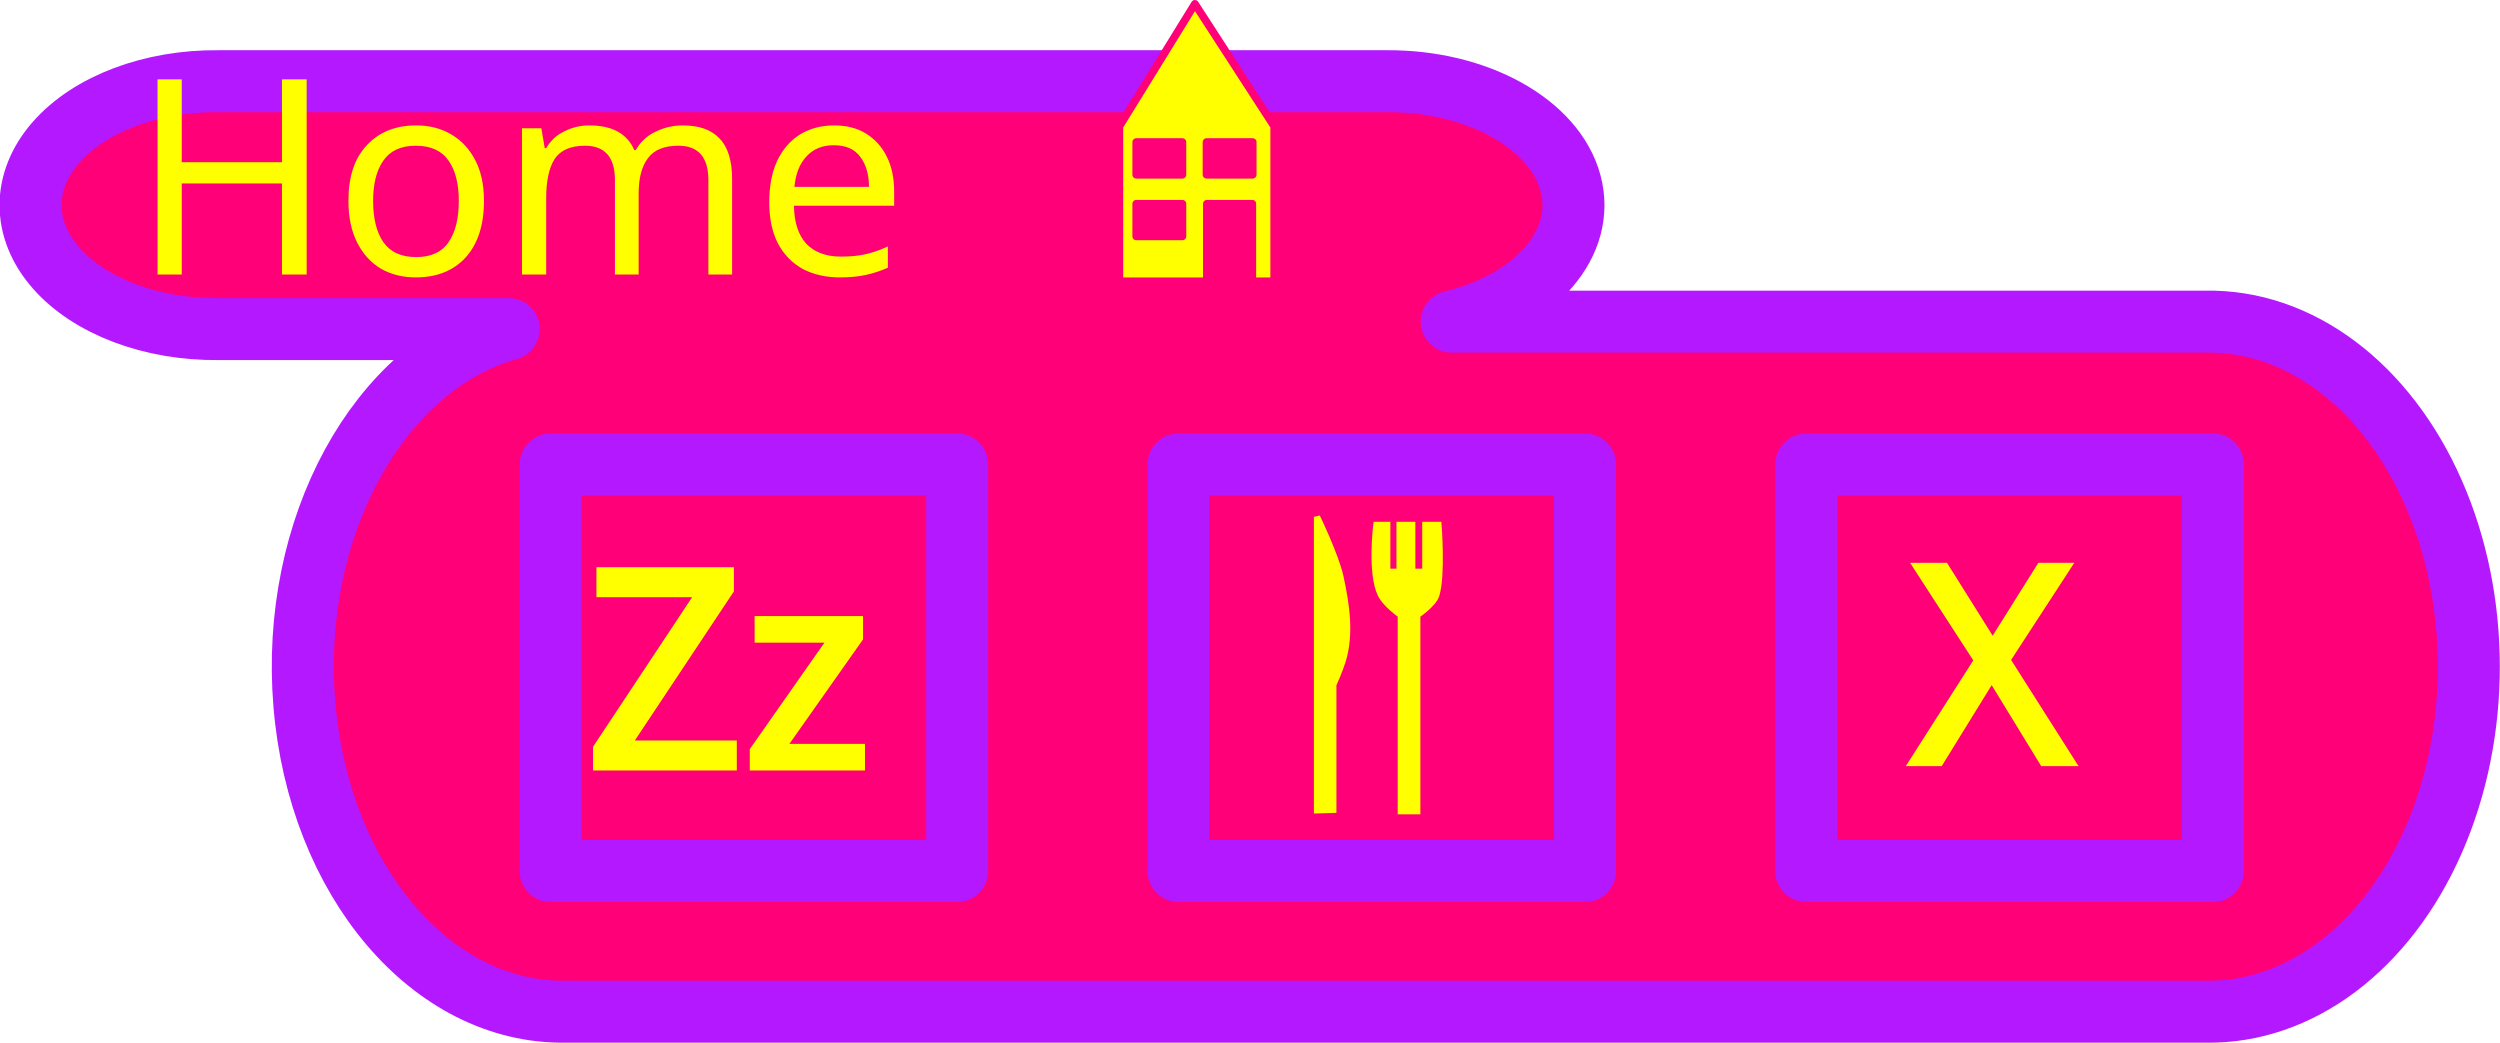
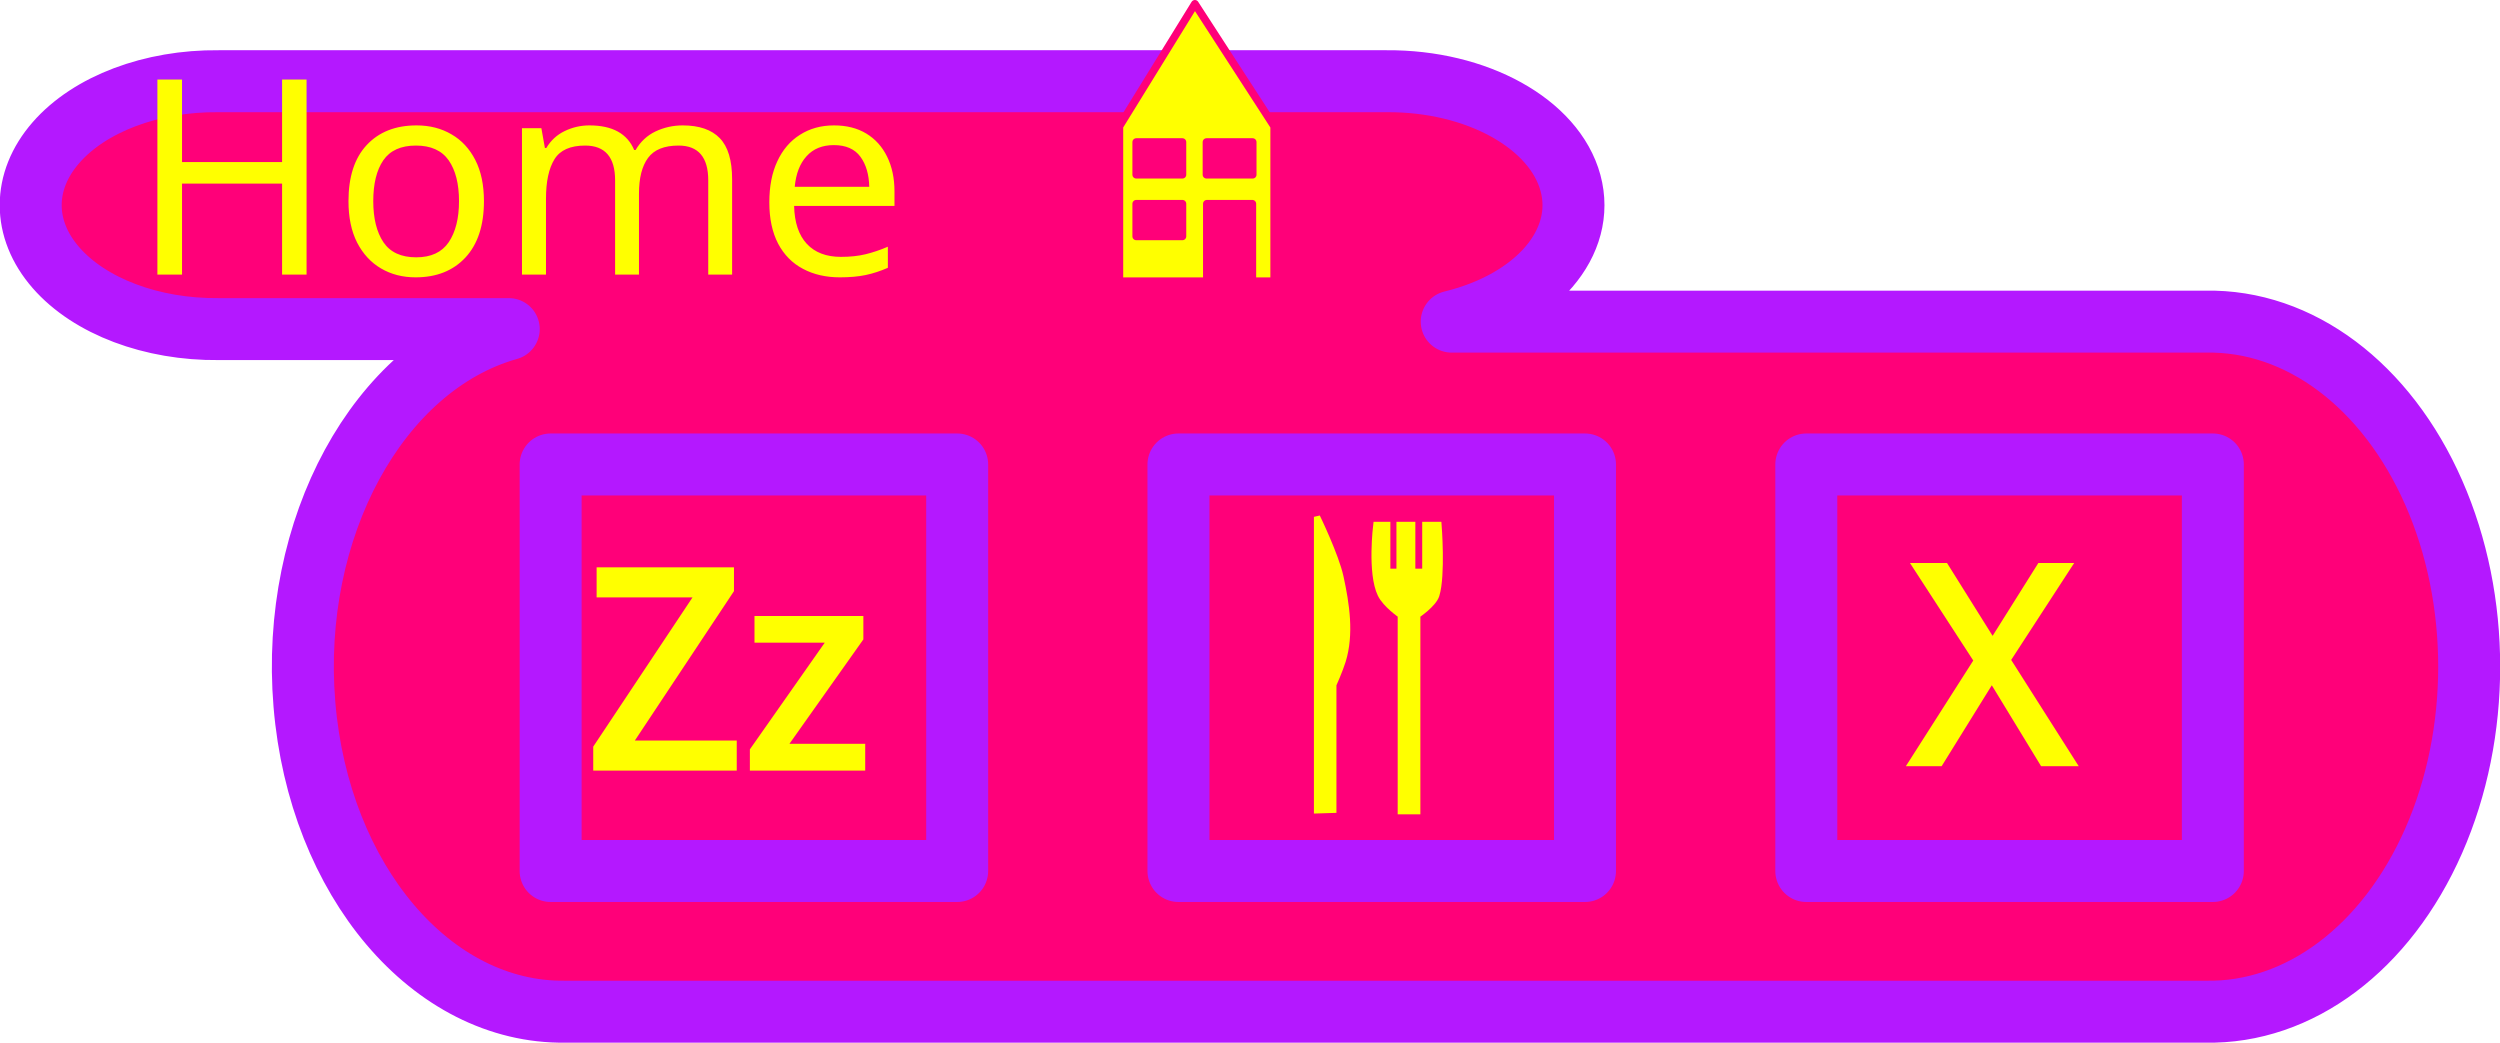
- <svg xmlns="http://www.w3.org/2000/svg" xmlns:xlink="http://www.w3.org/1999/xlink" width="80.685mm" height="33.653mm" viewBox="0 0 80.685 33.653" version="1.1" id="svg7490">
+ <svg xmlns="http://www.w3.org/2000/svg" xmlns:xlink="http://www.w3.org/1999/xlink" width="253.744mm" height="105.833mm" viewBox="0 0 253.744 105.833" version="1.1" id="svg7490">
  <defs id="defs7484">
    <linearGradient id="linearGradient8193">
      <stop style="stop-color:#000000;stop-opacity:1;" offset="0" id="stop8189" />
      <stop style="stop-color:#000000;stop-opacity:0;" offset="1" id="stop8191" />
    </linearGradient>
    <linearGradient xlink:href="#linearGradient8193" id="linearGradient8195" x1="111.781" y1="113.178" x2="117.284" y2="113.178" gradientUnits="userSpaceOnUse" />
  </defs>
-   <g id="layer1" transform="translate(-49.80203,-91.79683)">
-     <path style="color:#000000;font-style:normal;font-variant:normal;font-weight:normal;font-stretch:normal;font-size:medium;line-height:normal;font-family:sans-serif;font-variant-ligatures:normal;font-variant-position:normal;font-variant-caps:normal;font-variant-numeric:normal;font-variant-alternates:normal;font-feature-settings:normal;text-indent:0;text-align:start;text-decoration:none;text-decoration-line:none;text-decoration-style:solid;text-decoration-color:#000000;letter-spacing:normal;word-spacing:normal;text-transform:none;writing-mode:lr-tb;direction:ltr;text-orientation:mixed;dominant-baseline:auto;baseline-shift:baseline;text-anchor:start;white-space:normal;shape-padding:0;clip-rule:nonzero;display:inline;overflow:visible;visibility:visible;opacity:1;isolation:auto;mix-blend-mode:normal;color-interpolation:sRGB;color-interpolation-filters:linearRGB;solid-color:#000000;solid-opacity:1;vector-effect:none;fill:#ff0079;fill-opacity:1;fill-rule:nonzero;stroke:#b418ff;stroke-width:7.559;stroke-linecap:round;stroke-linejoin:round;stroke-miterlimit:4;stroke-dasharray:none;stroke-dashoffset:0;stroke-opacity:1;color-rendering:auto;image-rendering:auto;shape-rendering:auto;text-rendering:auto;enable-background:accumulate" d="m 214.889,356.855 a 22.568,15.12 0 1 0 0,30.236 h 35.396 a 31.691,42.09 0 0 0 6.891,83.264 H 457.25 a 31.691,42.09 0 1 0 0,-84.172 h -91.941 a 22.568,15.12 0 0 0 -7.943,-29.328 z" transform="scale(0.2645833)" id="path8043" />
-     <text xml:space="preserve" style="font-style:normal;font-weight:normal;font-size:8.819px;line-height:1.25;font-family:sans-serif;letter-spacing:0px;word-spacing:0px;fill:#ffff00;fill-opacity:1;stroke:none;stroke-width:0.265" x="54.028" y="100.659" id="text8037">
-       <tspan id="tspan8035" x="54.028" y="100.659" style="fill:#ffff00;fill-opacity:1;stroke-width:0.265">Home</tspan>
+   <g id="layer1" transform="translate(-49.80206,-19.61607)">
+     <path style="color:#000000;font-style:normal;font-variant:normal;font-weight:normal;font-stretch:normal;font-size:medium;line-height:normal;font-family:sans-serif;font-variant-ligatures:normal;font-variant-position:normal;font-variant-caps:normal;font-variant-numeric:normal;font-variant-alternates:normal;font-feature-settings:normal;text-indent:0;text-align:start;text-decoration:none;text-decoration-line:none;text-decoration-style:solid;text-decoration-color:#000000;letter-spacing:normal;word-spacing:normal;text-transform:none;writing-mode:lr-tb;direction:ltr;text-orientation:mixed;dominant-baseline:auto;baseline-shift:baseline;text-anchor:start;white-space:normal;shape-padding:0;clip-rule:nonzero;display:inline;overflow:visible;visibility:visible;opacity:1;isolation:auto;mix-blend-mode:normal;color-interpolation:sRGB;color-interpolation-filters:linearRGB;solid-color:#000000;solid-opacity:1;vector-effect:none;fill:#ff0079;fill-opacity:1;fill-rule:nonzero;stroke:#b418ff;stroke-width:6.29;stroke-linecap:round;stroke-linejoin:round;stroke-miterlimit:4;stroke-dasharray:none;stroke-dashoffset:0;stroke-opacity:1;color-rendering:auto;image-rendering:auto;shape-rendering:auto;text-rendering:auto;enable-background:accumulate" d="m 71.986,27.859 a 18.778,12.581 0 1 0 0,25.159 h 29.453 a 26.369,35.023 0 0 0 5.734,69.282 h 166.478 a 26.369,35.023 0 1 0 0,-70.038 h -76.503 a 18.778,12.581 0 0 0 -6.61,-24.403 z" id="path8043" />
+     <text xml:space="preserve" style="font-style:normal;font-weight:normal;font-size:27.736px;line-height:1.25;font-family:sans-serif;letter-spacing:0px;word-spacing:0px;fill:#ffff00;fill-opacity:1;stroke:none;stroke-width:0.832" x="63.091" y="47.487" id="text8037">
+       <tspan id="tspan8035" x="63.091" y="47.487" style="fill:#ffff00;fill-opacity:1;stroke-width:0.832">Home</tspan>
    </text>
-     <path style="fill:#ffff00;fill-opacity:1;stroke:#ff0079;stroke-width:0.25;stroke-linecap:round;stroke-linejoin:round;stroke-miterlimit:4;stroke-dasharray:none;stroke-dashoffset:0;stroke-opacity:1" d="m 88.366,91.922 -2.439,3.954 v 5 h 5 v -5 z m -1.892,4.461 h 1.488 v 1.052 h -1.488 z m 2.268,0 h 1.488 v 1.052 h -1.488 z m -2.268,1.991 h 1.488 v 1.051 h -1.488 z m 2.279,0 h 1.465 v 2.48 h -1.465 z" id="rect8078" />
-     <rect style="fill:#ff0079;fill-opacity:1;stroke:#b418ff;stroke-width:2;stroke-linecap:round;stroke-linejoin:round;stroke-miterlimit:4;stroke-dasharray:none;stroke-dashoffset:0;stroke-opacity:1" id="rect8135" width="13.121" height="13.121" x="67.573" y="106.787" />
-     <rect style="fill:#ff0079;fill-opacity:1;stroke:#b418ff;stroke-width:2;stroke-linecap:round;stroke-linejoin:round;stroke-miterlimit:4;stroke-dasharray:none;stroke-dashoffset:0;stroke-opacity:1" id="rect8135-6" width="13.121" height="13.121" x="87.836" y="106.787" />
-     <rect style="fill:#ff0079;fill-opacity:1;stroke:#b418ff;stroke-width:2;stroke-linecap:round;stroke-linejoin:round;stroke-miterlimit:4;stroke-dasharray:none;stroke-dashoffset:0;stroke-opacity:1" id="rect8135-8" width="13.121" height="13.121" x="108.098" y="106.787" />
-     <path style="fill:#ffff00;fill-opacity:1;stroke:#ffff00;stroke-width:0.2;stroke-linecap:butt;stroke-linejoin:miter;stroke-miterlimit:4;stroke-dasharray:none;stroke-opacity:1" d="m 92.307,117.95 v -9.473 c 0,0 0.606,1.251 0.756,1.937 0.193,0.885 0.34,1.852 0.071,2.717 -0.095,0.307 -0.3,0.763 -0.3,0.763 v 4.04 z" id="path8181" />
-     <path style="fill:#ffff00;fill-opacity:1;stroke:#ffff00;stroke-width:0.2;stroke-linecap:butt;stroke-linejoin:miter;stroke-miterlimit:4;stroke-dasharray:none;stroke-opacity:1" d="m 95.011,117.978 c 0,-0.095 0,-6.331 0,-6.331 0,0 -0.487,-0.335 -0.648,-0.666 -0.336,-0.688 -0.142,-2.244 -0.142,-2.244 h 0.354 v 1.512 h 0.396 v -1.512 h 0.41 v 1.512 h 0.421 v -1.512 h 0.426 c 0,0 0.128,1.624 -0.071,2.268 -0.091,0.293 -0.614,0.642 -0.614,0.642 v 6.331 z" id="path8183" />
-     <text xml:space="preserve" style="font-style:normal;font-weight:normal;font-size:8.819px;line-height:1.25;font-family:sans-serif;letter-spacing:0px;word-spacing:0px;fill:#ffff00;fill-opacity:1;stroke:#ffff00;stroke-width:0.265;stroke-opacity:1" x="111.518" y="116.393" id="text8187">
-       <tspan id="tspan8185" x="111.518" y="116.393" style="fill:#ffff00;fill-opacity:1;stroke:#ffff00;stroke-width:0.265;stroke-opacity:1">X</tspan>
+     <path style="fill:#ffff00;fill-opacity:1;stroke:#ff0079;stroke-width:0.786;stroke-linecap:round;stroke-linejoin:round;stroke-miterlimit:4;stroke-dasharray:none;stroke-dashoffset:0;stroke-opacity:1" d="m 171.081,20.009 -7.669,12.434 v 15.723 h 15.723 V 32.443 Z m -5.95,14.03 h 4.68 v 3.307 h -4.68 z m 7.131,0 h 4.68 v 3.307 h -4.68 z m -7.131,6.26 h 4.68 v 3.306 h -4.68 z m 7.169,0 h 4.607 v 7.801 h -4.607 z" id="rect8078" />
+     <rect style="fill:#ff0079;fill-opacity:1;stroke:#b418ff;stroke-width:6.29;stroke-linecap:round;stroke-linejoin:round;stroke-miterlimit:4;stroke-dasharray:none;stroke-dashoffset:0;stroke-opacity:1" id="rect8135" width="41.263" height="41.263" x="105.69" y="66.758" />
+     <rect style="fill:#ff0079;fill-opacity:1;stroke:#b418ff;stroke-width:6.29;stroke-linecap:round;stroke-linejoin:round;stroke-miterlimit:4;stroke-dasharray:none;stroke-dashoffset:0;stroke-opacity:1" id="rect8135-6" width="41.263" height="41.263" x="169.413" y="66.758" />
+     <rect style="fill:#ff0079;fill-opacity:1;stroke:#b418ff;stroke-width:6.29;stroke-linecap:round;stroke-linejoin:round;stroke-miterlimit:4;stroke-dasharray:none;stroke-dashoffset:0;stroke-opacity:1" id="rect8135-8" width="41.263" height="41.263" x="233.137" y="66.758" />
+     <path style="fill:#ffff00;fill-opacity:1;stroke:#ffff00;stroke-width:0.629;stroke-linecap:butt;stroke-linejoin:miter;stroke-miterlimit:4;stroke-dasharray:none;stroke-opacity:1" d="M 183.476,101.866 V 72.075 c 0,0 1.907,3.935 2.377,6.092 0.607,2.783 1.068,5.823 0.223,8.544 -0.3,0.965 -0.943,2.399 -0.943,2.399 v 12.704 z" id="path8181" />
+     <path style="fill:#ffff00;fill-opacity:1;stroke:#ffff00;stroke-width:0.629;stroke-linecap:butt;stroke-linejoin:miter;stroke-miterlimit:4;stroke-dasharray:none;stroke-opacity:1" d="m 191.978,101.953 c 0,-0.297 0,-19.911 0,-19.911 0,0 -1.531,-1.052 -2.039,-2.093 -1.055,-2.163 -0.446,-7.058 -0.446,-7.058 h 1.114 v 4.755 h 1.245 v -4.755 h 1.29 v 4.755 h 1.325 v -4.755 h 1.341 c 0,0 0.404,5.108 -0.223,7.132 -0.285,0.921 -1.932,2.019 -1.932,2.019 v 19.911 z" id="path8183" />
+     <text xml:space="preserve" style="font-style:normal;font-weight:normal;font-size:27.736px;line-height:1.25;font-family:sans-serif;letter-spacing:0px;word-spacing:0px;fill:#ffff00;fill-opacity:1;stroke:#ffff00;stroke-width:0.832;stroke-opacity:1" x="243.892" y="96.967" id="text8187">
+       <tspan id="tspan8185" x="243.892" y="96.967" style="fill:#ffff00;fill-opacity:1;stroke:#ffff00;stroke-width:0.832;stroke-opacity:1">X</tspan>
    </text>
-     <text xml:space="preserve" style="font-style:normal;font-weight:normal;font-size:8.819px;line-height:1.25;font-family:sans-serif;letter-spacing:0px;word-spacing:0px;fill:#ffff00;fill-opacity:1;stroke:#ffff00;stroke-width:0.265;stroke-opacity:1" x="68.747" y="116.534" id="text8187-6">
-       <tspan id="tspan8185-2" x="68.747" y="116.534" style="fill:#ffff00;fill-opacity:1;stroke:#ffff00;stroke-width:0.265;stroke-opacity:1">Zz</tspan>
+     <text xml:space="preserve" style="font-style:normal;font-weight:normal;font-size:27.736px;line-height:1.25;font-family:sans-serif;letter-spacing:0px;word-spacing:0px;fill:#ffff00;fill-opacity:1;stroke:#ffff00;stroke-width:0.832;stroke-opacity:1" x="109.383" y="97.411" id="text8187-6">
+       <tspan id="tspan8185-2" x="109.383" y="97.411" style="fill:#ffff00;fill-opacity:1;stroke:#ffff00;stroke-width:0.832;stroke-opacity:1">Zz</tspan>
    </text>
  </g>
</svg>
